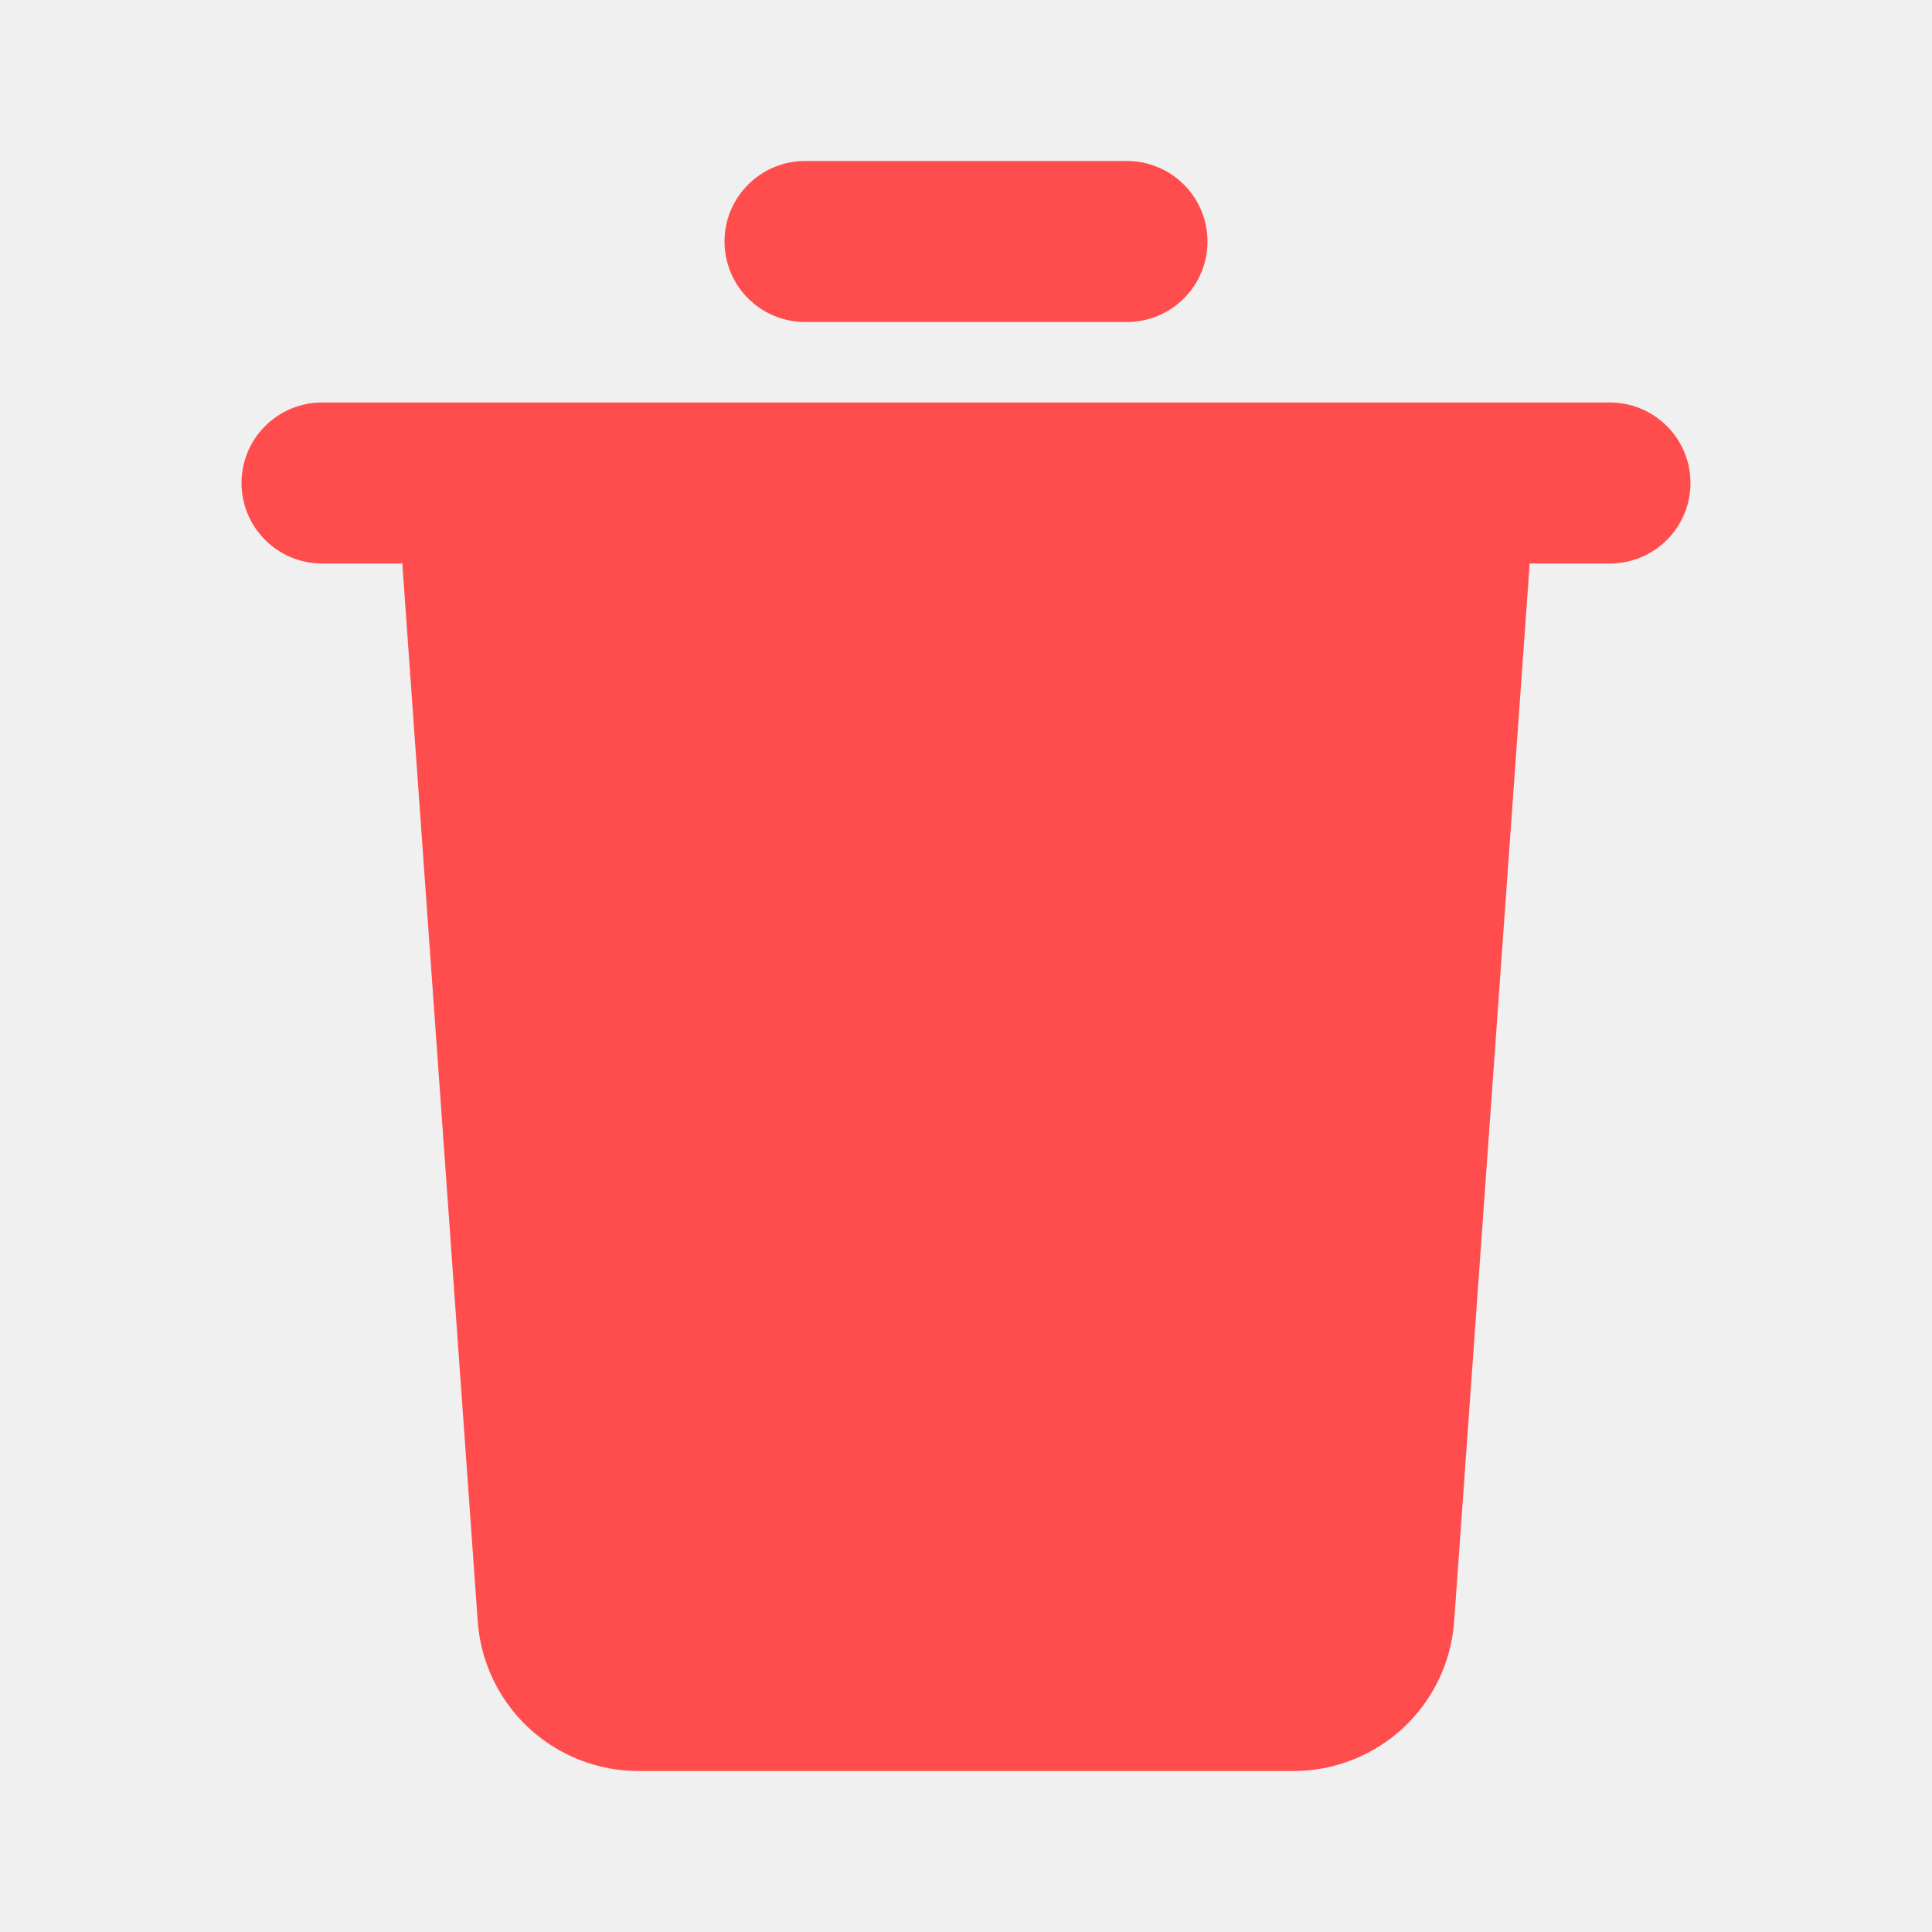
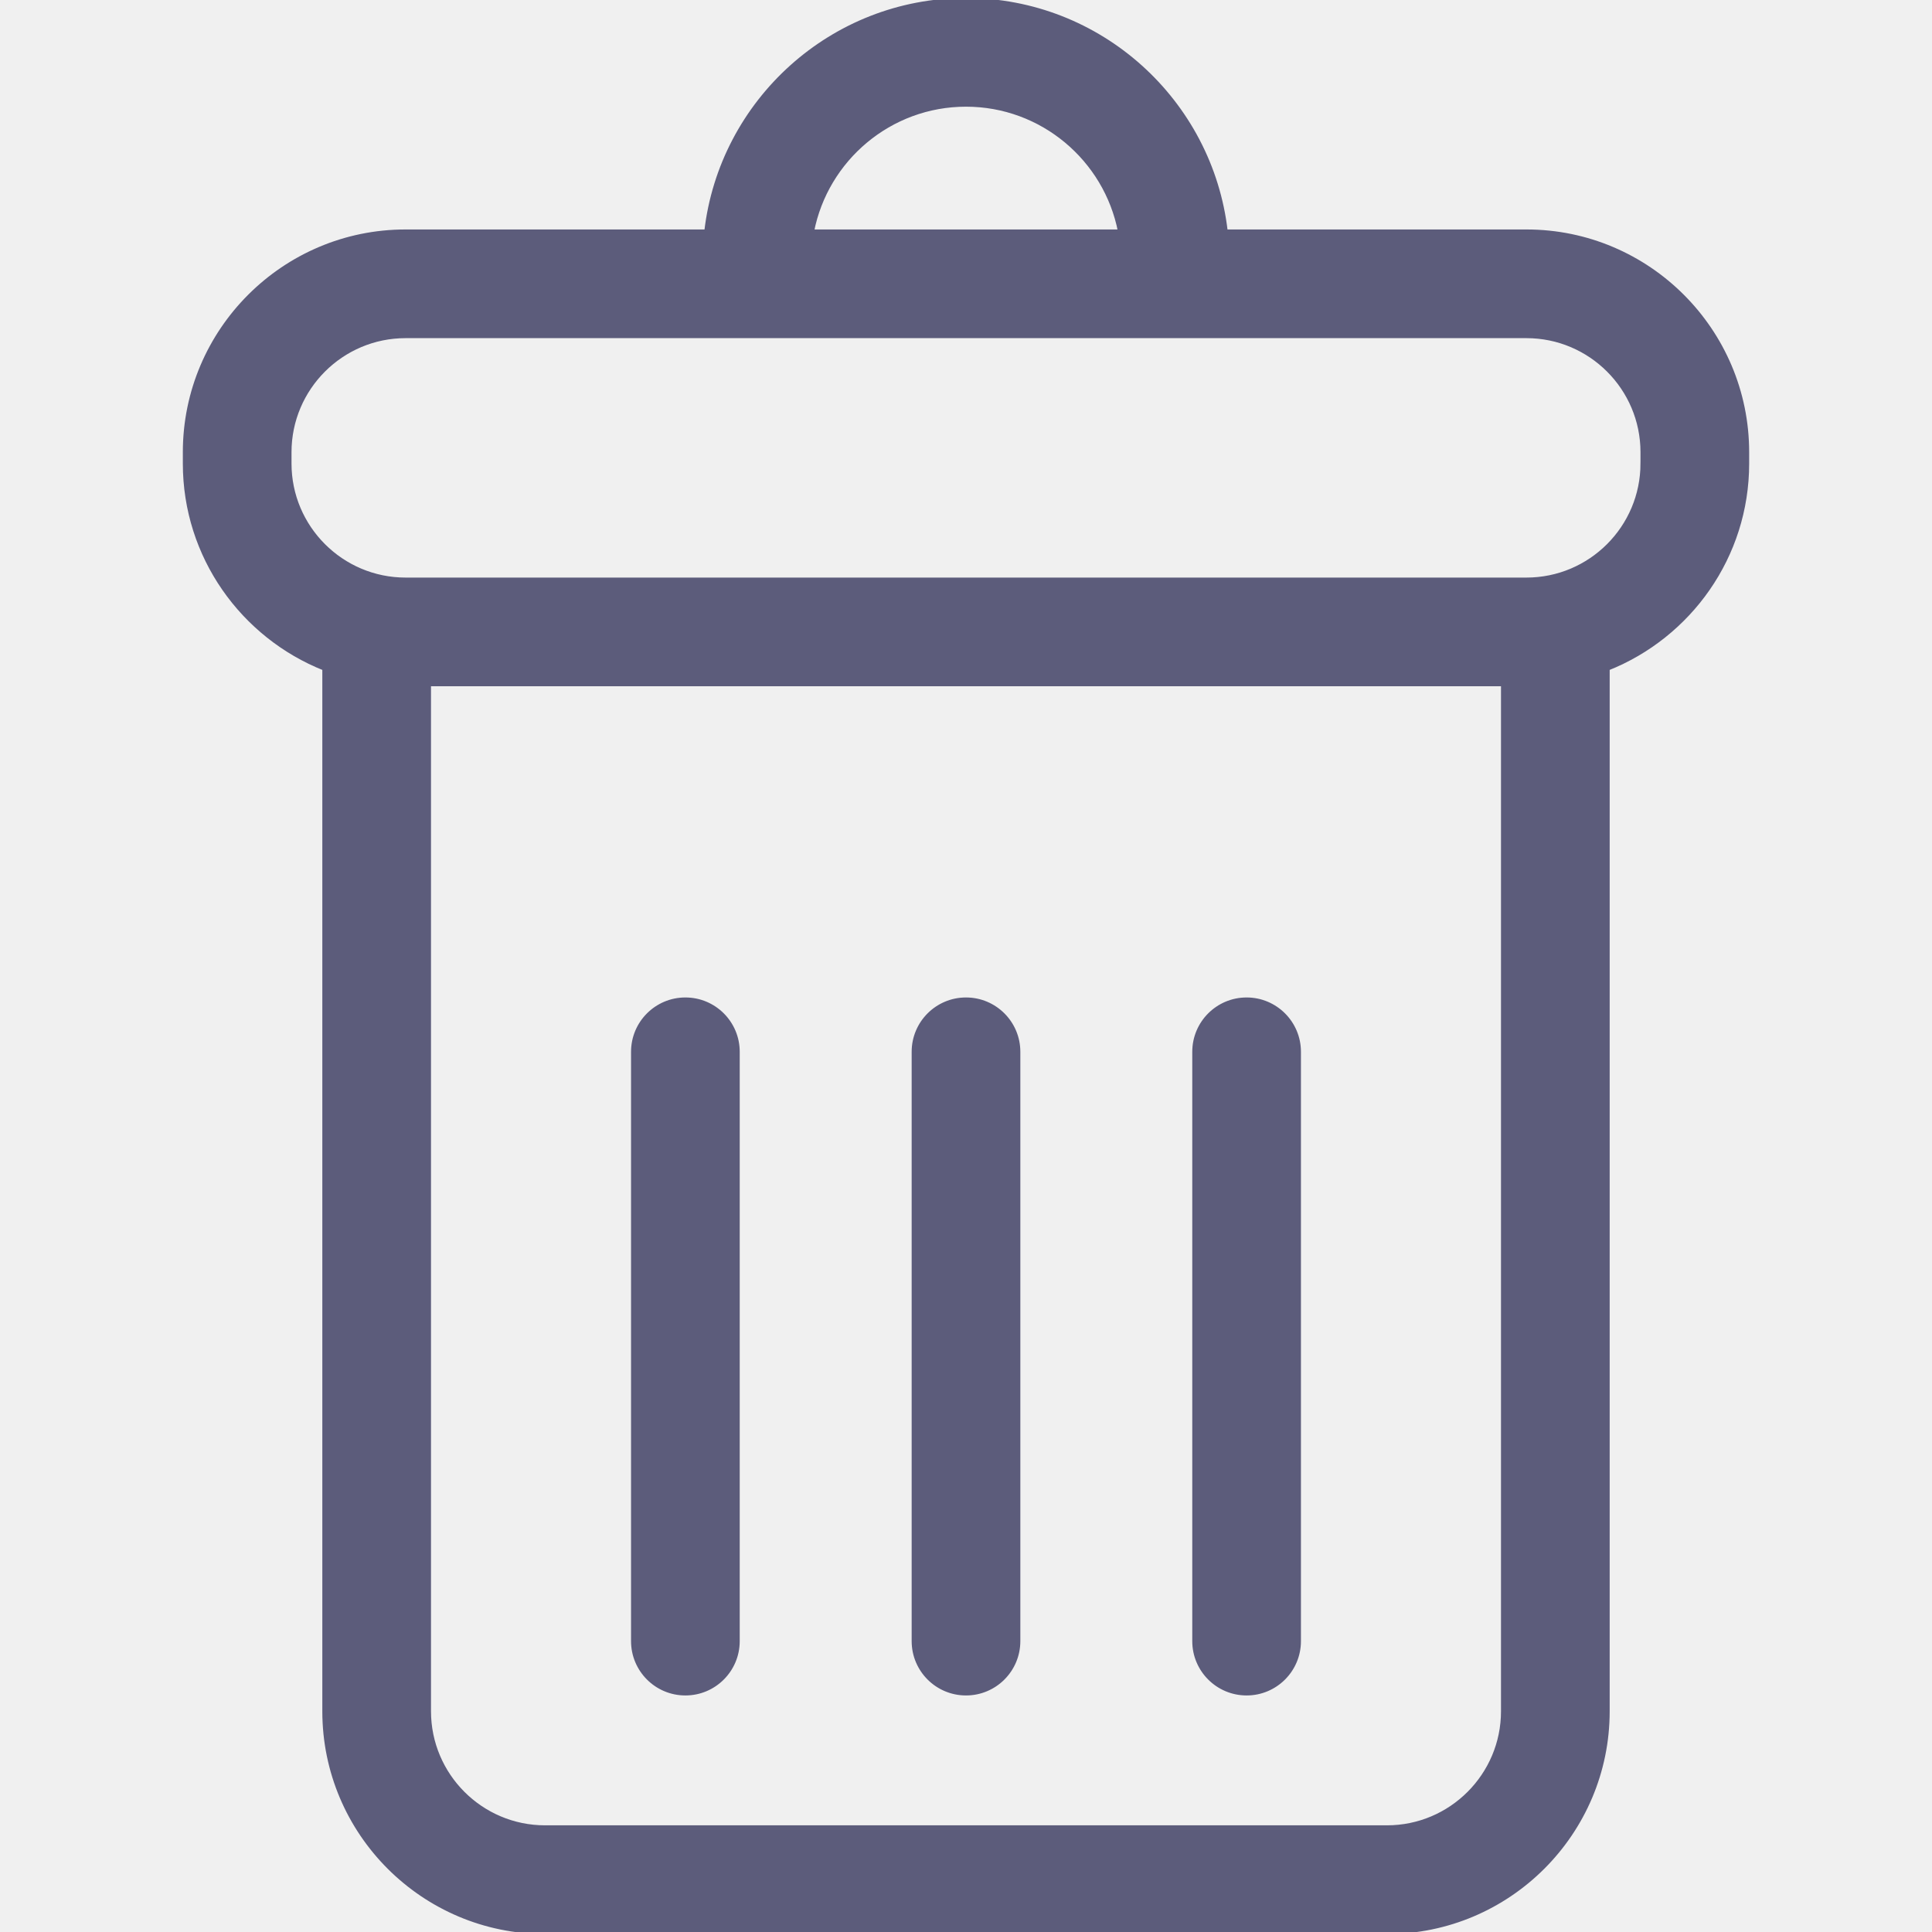
- <svg xmlns="http://www.w3.org/2000/svg" width="18" height="18" viewBox="0 0 18 18" fill="none">
-   <g clip-path="url(#clip0_1013_92603)">
-     <path d="M15 3.75C15.199 3.75 15.39 3.829 15.53 3.97C15.671 4.11 15.75 4.301 15.75 4.5C15.75 4.699 15.671 4.89 15.53 5.03C15.39 5.171 15.199 5.25 15 5.25H14.25L14.248 5.303L13.548 15.107C13.521 15.485 13.352 15.839 13.074 16.098C12.796 16.356 12.431 16.5 12.052 16.5H5.947C5.568 16.5 5.203 16.356 4.925 16.098C4.648 15.839 4.478 15.485 4.451 15.107L3.752 5.304C3.75 5.286 3.75 5.268 3.75 5.25H3C2.801 5.25 2.61 5.171 2.47 5.03C2.329 4.89 2.25 4.699 2.25 4.5C2.25 4.301 2.329 4.11 2.47 3.97C2.61 3.829 2.801 3.75 3 3.75H15ZM10.5 1.5C10.699 1.5 10.89 1.579 11.03 1.72C11.171 1.86 11.25 2.051 11.25 2.25C11.25 2.449 11.171 2.64 11.03 2.78C10.89 2.921 10.699 3 10.5 3H7.5C7.301 3 7.11 2.921 6.97 2.78C6.829 2.64 6.75 2.449 6.75 2.25C6.75 2.051 6.829 1.86 6.97 1.72C7.11 1.579 7.301 1.5 7.5 1.5H10.5Z" fill="#FF4D4D" />
+ <svg xmlns="http://www.w3.org/2000/svg" fill="#5C5C7B" version="1.1" id="Capa_1" viewBox="0 0 482.428 482.429" xml:space="preserve" stroke="#5C5C7B">
+   <g id="SVGRepo_bgCarrier" stroke-width="0" />
+   <g id="SVGRepo_tracerCarrier" stroke-linecap="round" stroke-linejoin="round" />
+   <g id="SVGRepo_iconCarrier">
+     <g>
+       <g>
+         <path d="M381.163,57.799h-75.094C302.323,25.316,274.686,0,241.214,0c-33.471,0-61.104,25.315-64.85,57.799h-75.098 c-30.39,0-55.111,24.728-55.111,55.117v2.828c0,23.223,14.46,43.1,34.83,51.199v260.369c0,30.39,24.724,55.117,55.112,55.117 h210.236c30.389,0,55.111-24.729,55.111-55.117V166.944c20.369-8.1,34.83-27.977,34.83-51.199v-2.828 C436.274,82.527,411.551,57.799,381.163,57.799z M241.214,26.139c19.037,0,34.927,13.645,38.443,31.66h-76.879 C206.293,39.783,222.184,26.139,241.214,26.139z M375.305,427.312c0,15.978-13,28.979-28.973,28.979H136.096 c-15.973,0-28.973-13.002-28.973-28.979V170.861h268.182V427.312z M410.135,115.744c0,15.978-13,28.979-28.973,28.979H101.266 c-15.973,0-28.973-13.001-28.973-28.979v-2.828c0-15.978,13-28.979,28.973-28.979h279.897c15.973,0,28.973,13.001,28.973,28.979 V115.744z" />
+         <path d="M171.144,422.863c7.218,0,13.069-5.853,13.069-13.068V262.641c0-7.216-5.852-13.07-13.069-13.07 c-7.217,0-13.069,5.854-13.069,13.07v147.154C158.074,417.012,163.926,422.863,171.144,422.863z" />
+         <path d="M241.214,422.863c7.218,0,13.07-5.853,13.07-13.068V262.641c0-7.216-5.854-13.07-13.07-13.07 c-7.217,0-13.069,5.854-13.069,13.07v147.154C228.145,417.012,233.996,422.863,241.214,422.863z" />
+         <path d="M311.284,422.863c7.217,0,13.068-5.853,13.068-13.068V262.641c0-7.216-5.852-13.07-13.068-13.07 c-7.219,0-13.07,5.854-13.07,13.07v147.154C298.213,417.012,304.067,422.863,311.284,422.863z" />
+       </g>
+     </g>
  </g>
-   <defs>
-     <clipPath id="clip0_1013_92603">
-       <rect width="18" height="18" fill="white" />
-     </clipPath>
-   </defs>
</svg>
